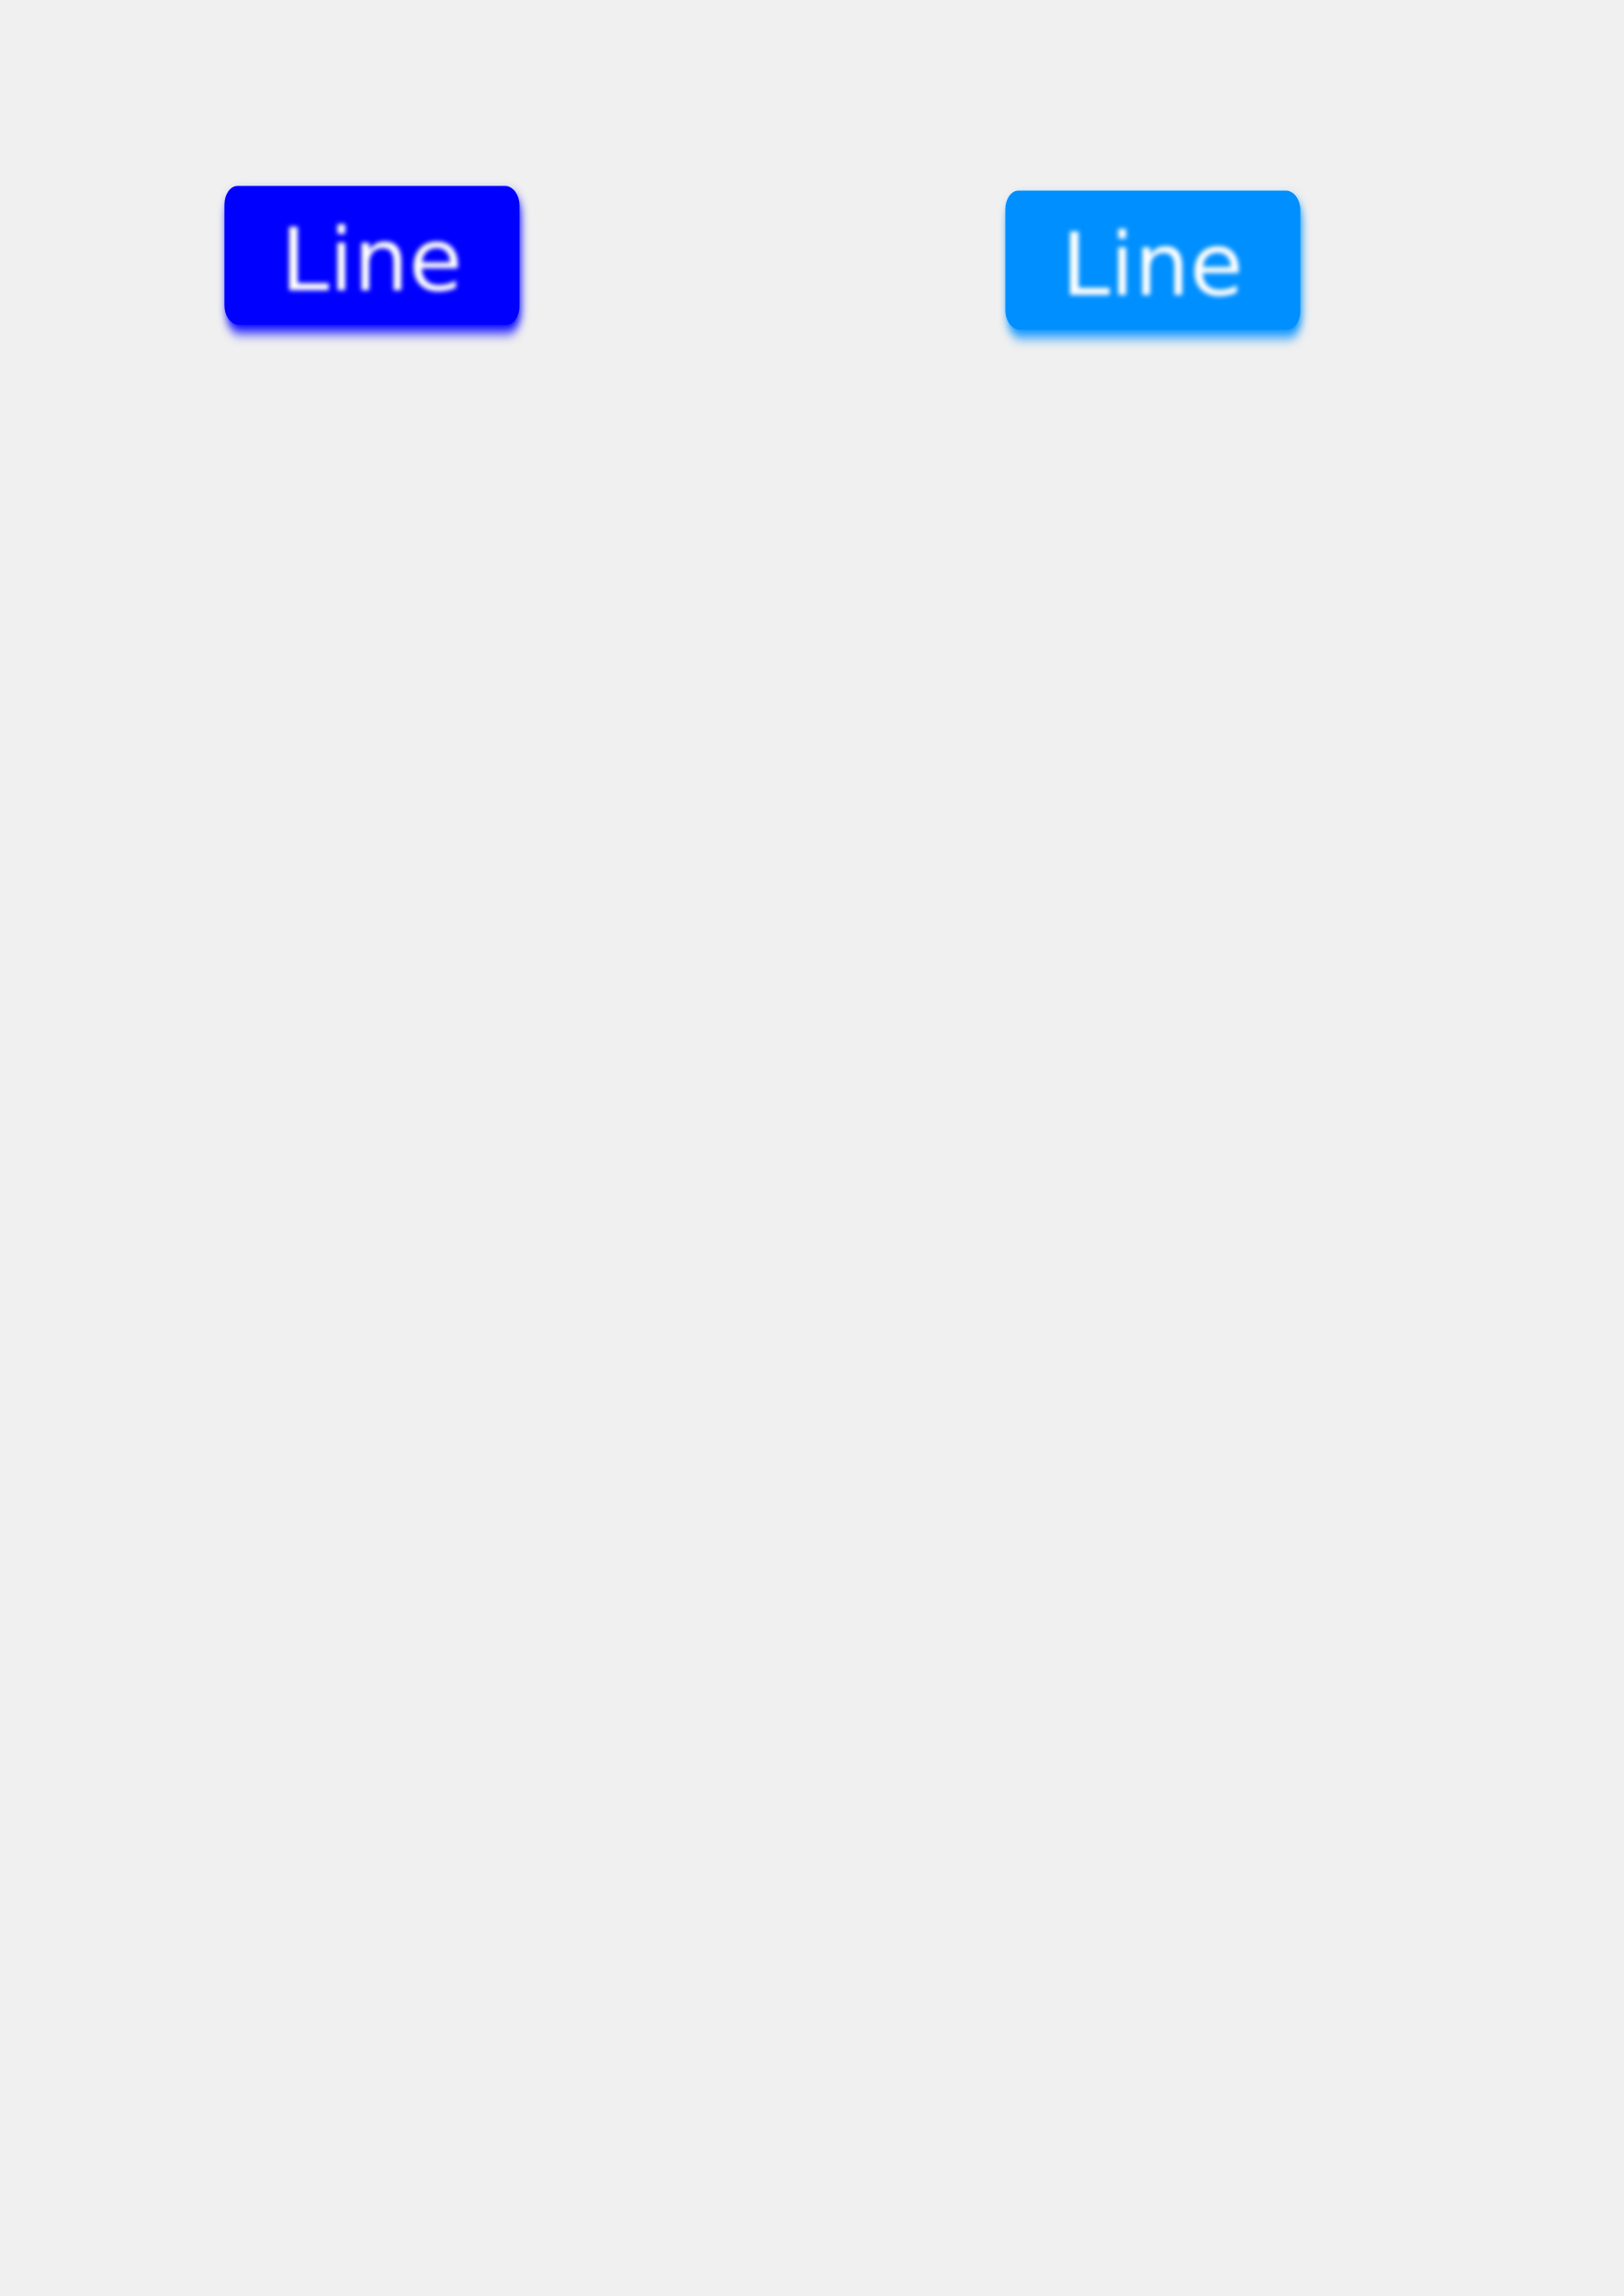
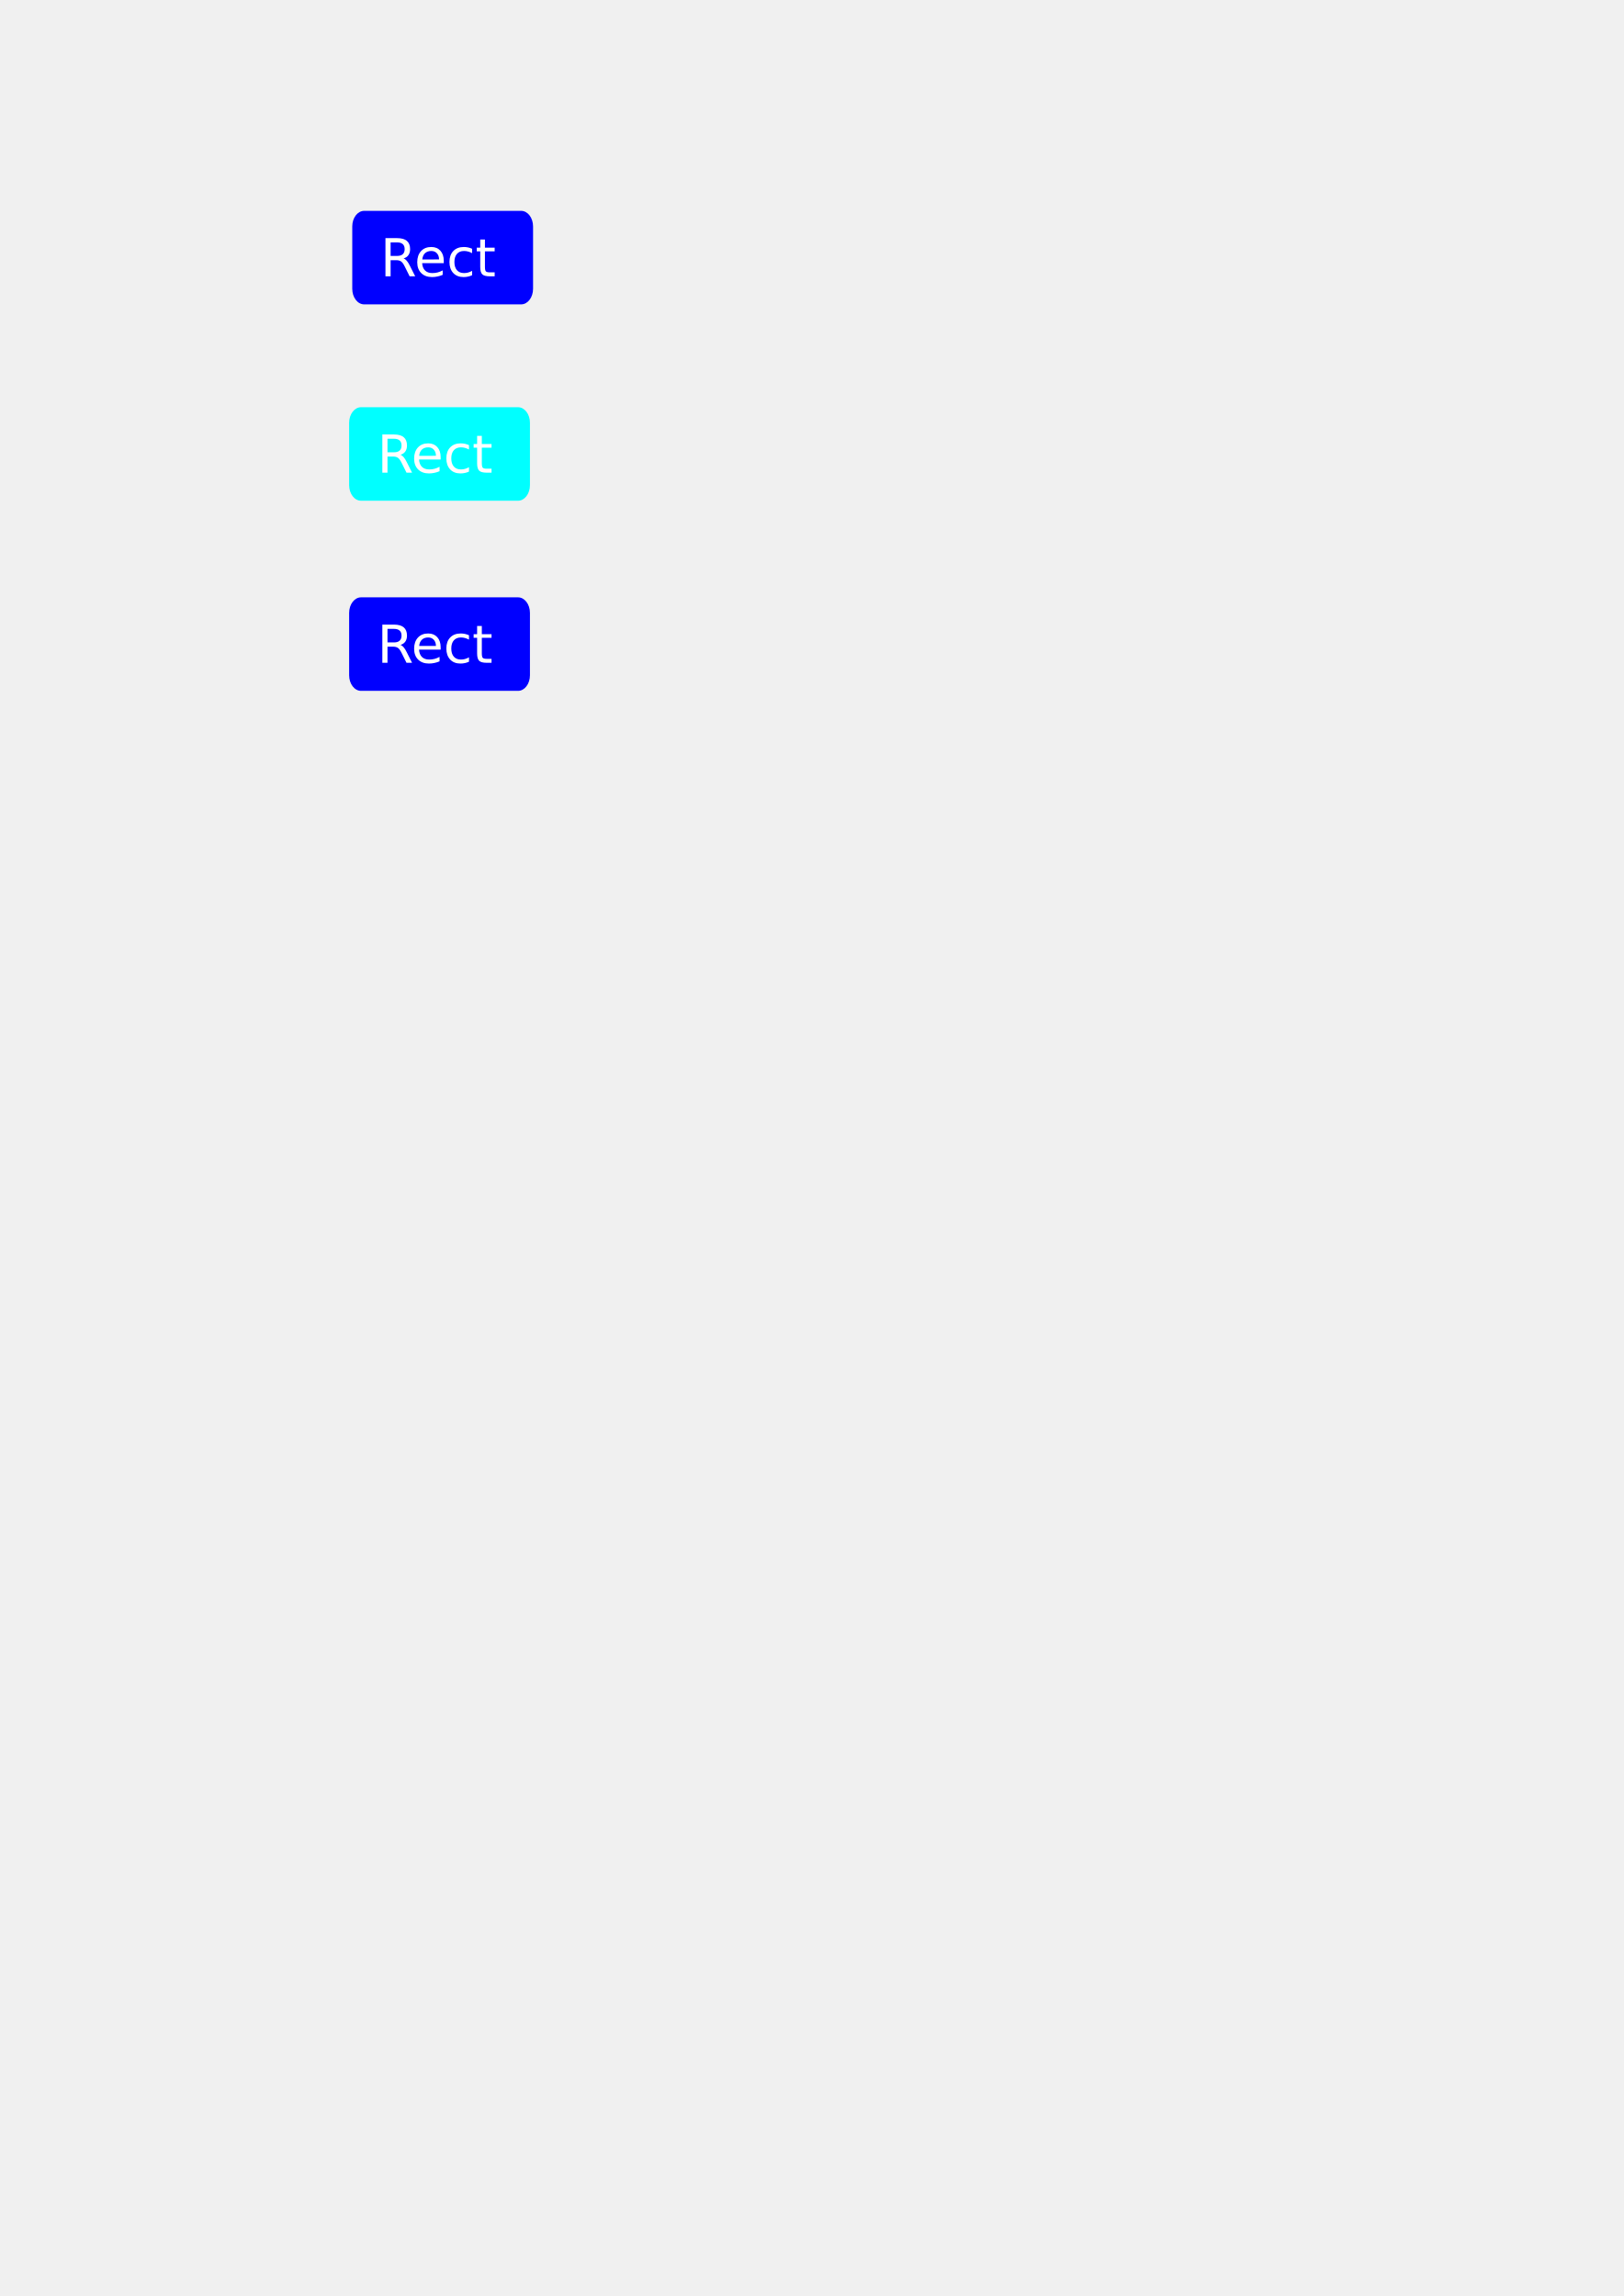
<svg xmlns="http://www.w3.org/2000/svg" width="744.094" height="1052.362" id="svg2">
  <defs id="defs4">
    <linearGradient id="linearGradient4066">
      <stop style="stop-color:#000000;stop-opacity:0;" offset="0" id="stop4068" />
      <stop style="stop-color:#000000;stop-opacity:1" offset="1" id="stop4070" />
    </linearGradient>
    <linearGradient id="linearGradient4026">
      <stop style="stop-color:#000000;stop-opacity:1;" offset="0" id="stop4028" />
      <stop style="stop-color:#ffffff;stop-opacity:0;" offset="1" id="stop4030" />
    </linearGradient>
    <linearGradient id="linearGradient4018">
      <stop style="stop-color:#000000;stop-opacity:1;" offset="0" id="stop4020" />
      <stop style="stop-color:#0000ff;stop-opacity:0;" offset="1" id="stop4022" />
    </linearGradient>
-     <filter id="filter4376" x="-0.036" width="1.072" y="-0.109" height="1.218">
-       <feGaussianBlur stdDeviation="5.389" id="feGaussianBlur4378" />
-     </filter>
-     <filter id="filter4833">
-       <feGaussianBlur stdDeviation="1.072" id="feGaussianBlur4835" />
-     </filter>
  </defs>
  <g id="layer1" style="display:inline">
    <text xml:space="preserve" style="font-size:30px;font-style:normal;font-weight:normal;fill:#000000;fill-opacity:1;stroke:none;stroke-width:1px;stroke-linecap:butt;stroke-linejoin:miter;stroke-opacity:1;font-family:Bitstream Vera Sans" x="235.714" y="282.362" id="text4380">
      <tspan id="tspan4382" x="235.714" y="282.362" />
    </text>
-     <g id="normal" transform="translate(460,87.14286)">
-       <rect transform="matrix(0.3740158,0,0,0.5340908,-66.07426,-121.9757)" ry="16" rx="16" y="235.934" x="181.429" height="118.571" width="360" id="rect6048" style="fill:#008fff;fill-opacity:1;filter:url(#filter4376)" />
-       <rect ry="8.545" rx="5.984" y="0.601" x="1.249" height="63.328" width="134.646" id="rect6050" style="fill:#008fff;fill-opacity:1" />
-       <rect ry="8.545" rx="5.984" y="0.219" x="0.714" height="63.328" width="134.646" id="rect6052" style="fill:#008fff;fill-opacity:1" />
-       <text id="text6054" y="48.077" x="26.429" style="font-size:40px;font-style:normal;font-weight:normal;fill:#ffffff;fill-opacity:1;stroke:none;stroke-width:1px;stroke-linecap:butt;stroke-linejoin:miter;stroke-opacity:1;display:inline;filter:url(#filter4833);font-family:Bitstream Vera Sans" xml:space="preserve">
-         <tspan y="48.077" x="26.429" id="tspan6056">Line</tspan>
-       </text>
-     </g>
-     <g id="active" transform="translate(102.8571,85.71428)">
-       <rect transform="matrix(0.3740158,0,0,0.5340908,-66.78854,-122.69)" ry="16" rx="16" y="235.934" x="181.429" height="118.571" width="360" id="rect4074" style="fill:#0000ff;filter:url(#filter4376)" />
-       <rect ry="8.545" rx="5.984" y="-0.113" x="0.534" height="63.328" width="134.646" id="rect3240" style="fill:#0000ff" />
-       <rect ry="8.545" rx="5.984" y="-0.495" x="-3.9397582e-07" height="63.328" width="134.646" id="rect3242" style="fill:#0000ff;fill-opacity:1" />
-       <text id="title" y="47.362" x="25.714" style="font-size:40px;font-style:normal;font-weight:normal;fill:#ffffff;fill-opacity:1;stroke:none;stroke-width:1px;stroke-linecap:butt;stroke-linejoin:miter;stroke-opacity:1;filter:url(#filter4833);font-family:Bitstream Vera Sans" xml:space="preserve">
-         <tspan y="47.362" x="25.714" id="tspan4387">Line</tspan>
-       </text>
+     <g transform="translate(20,42.85714)" id="btn" frame="click" mbname="btn">
+       <g id="g2430" mbname="btn" transform="translate(-78.57143,44.28571)">
+         <g frame="normal" id="btn_normal" mbname="btn_normal" transform="translate(1.4285713e-7,-60)">
+           <rect style="fill:#0000ff" id="rect2493" width="82.857" height="42.857" x="220" y="69.505" rx="5.454" ry="7.143" />
+           <text xml:space="preserve" style="font-size:24px;font-style:normal;font-weight:normal;fill:#ffffff;fill-opacity:1;stroke:none;stroke-width:1px;stroke-linecap:butt;stroke-linejoin:miter;stroke-opacity:1;font-family:Bitstream Vera Sans" x="232.857" y="99.505" id="text2495">
+             <tspan id="tspan2497" x="232.857" y="99.505">Rect</tspan>
+           </text>
+         </g>
+         <g frame="active" id="btn_active" mbname="btn_active" transform="translate(-1.428576,30.00001)">
+           <rect style="fill:#00ffff" id="rect2481" width="82.857" height="42.857" x="220" y="69.505" rx="5.454" ry="7.143" />
+           <text xml:space="preserve" style="font-size:24px;font-style:normal;font-weight:normal;fill:#ffffff;fill-opacity:1;stroke:none;stroke-width:1px;stroke-linecap:butt;stroke-linejoin:miter;stroke-opacity:1;font-family:Bitstream Vera Sans" x="232.857" y="99.505" id="text2483">
+             <tspan id="tspan2485" x="232.857" y="99.505">Rect</tspan>
+           </text>
+         </g>
+         <g frame="click" id="btn_click" mbname="btn_click" transform="translate(-1.428572,117.1429)">
+           <rect style="fill:#0000ff" id="rect2488" width="82.857" height="42.857" x="220" y="69.505" rx="5.454" ry="7.143" />
+           <text xml:space="preserve" style="font-size:24px;font-style:normal;font-weight:normal;fill:#ffffff;fill-opacity:1;stroke:none;stroke-width:1px;stroke-linecap:butt;stroke-linejoin:miter;stroke-opacity:1;font-family:Bitstream Vera Sans" x="232.857" y="99.505" id="text2490">
+             <tspan id="tspan2492" x="232.857" y="99.505">Rect</tspan>
+           </text>
+         </g>
+       </g>
    </g>
  </g>
  <g id="layer2" style="display:inline" />
</svg>
